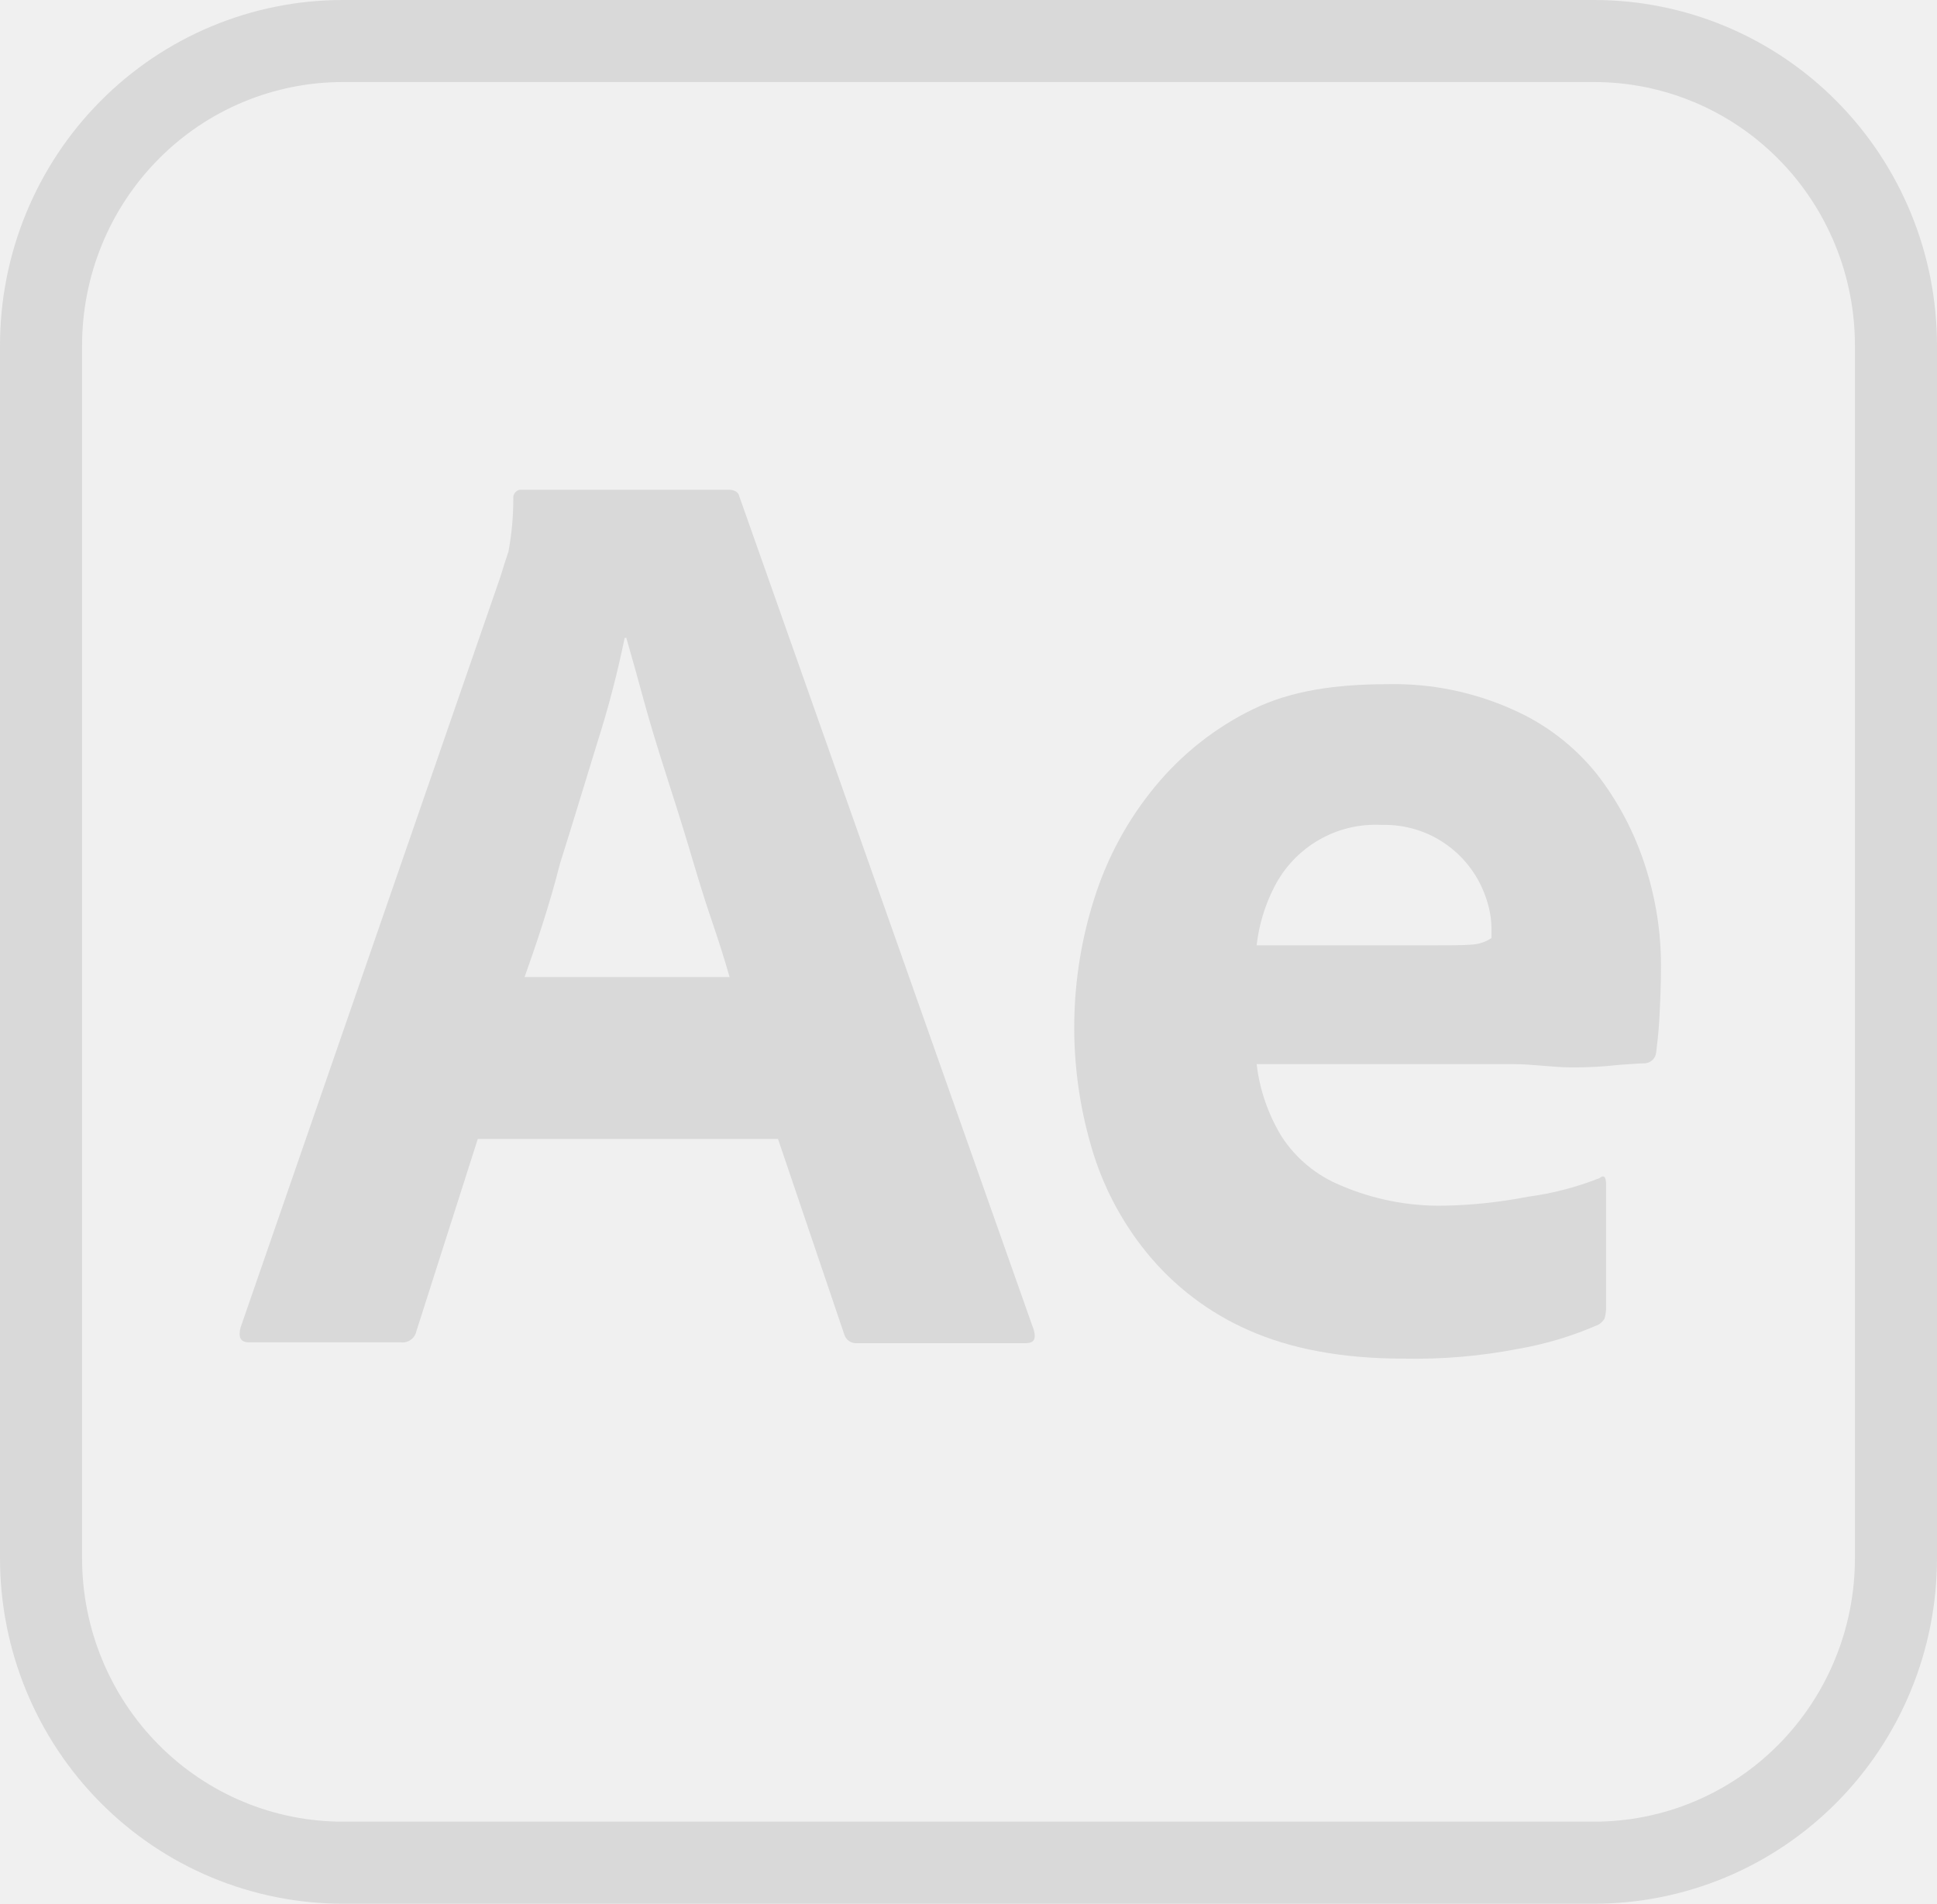
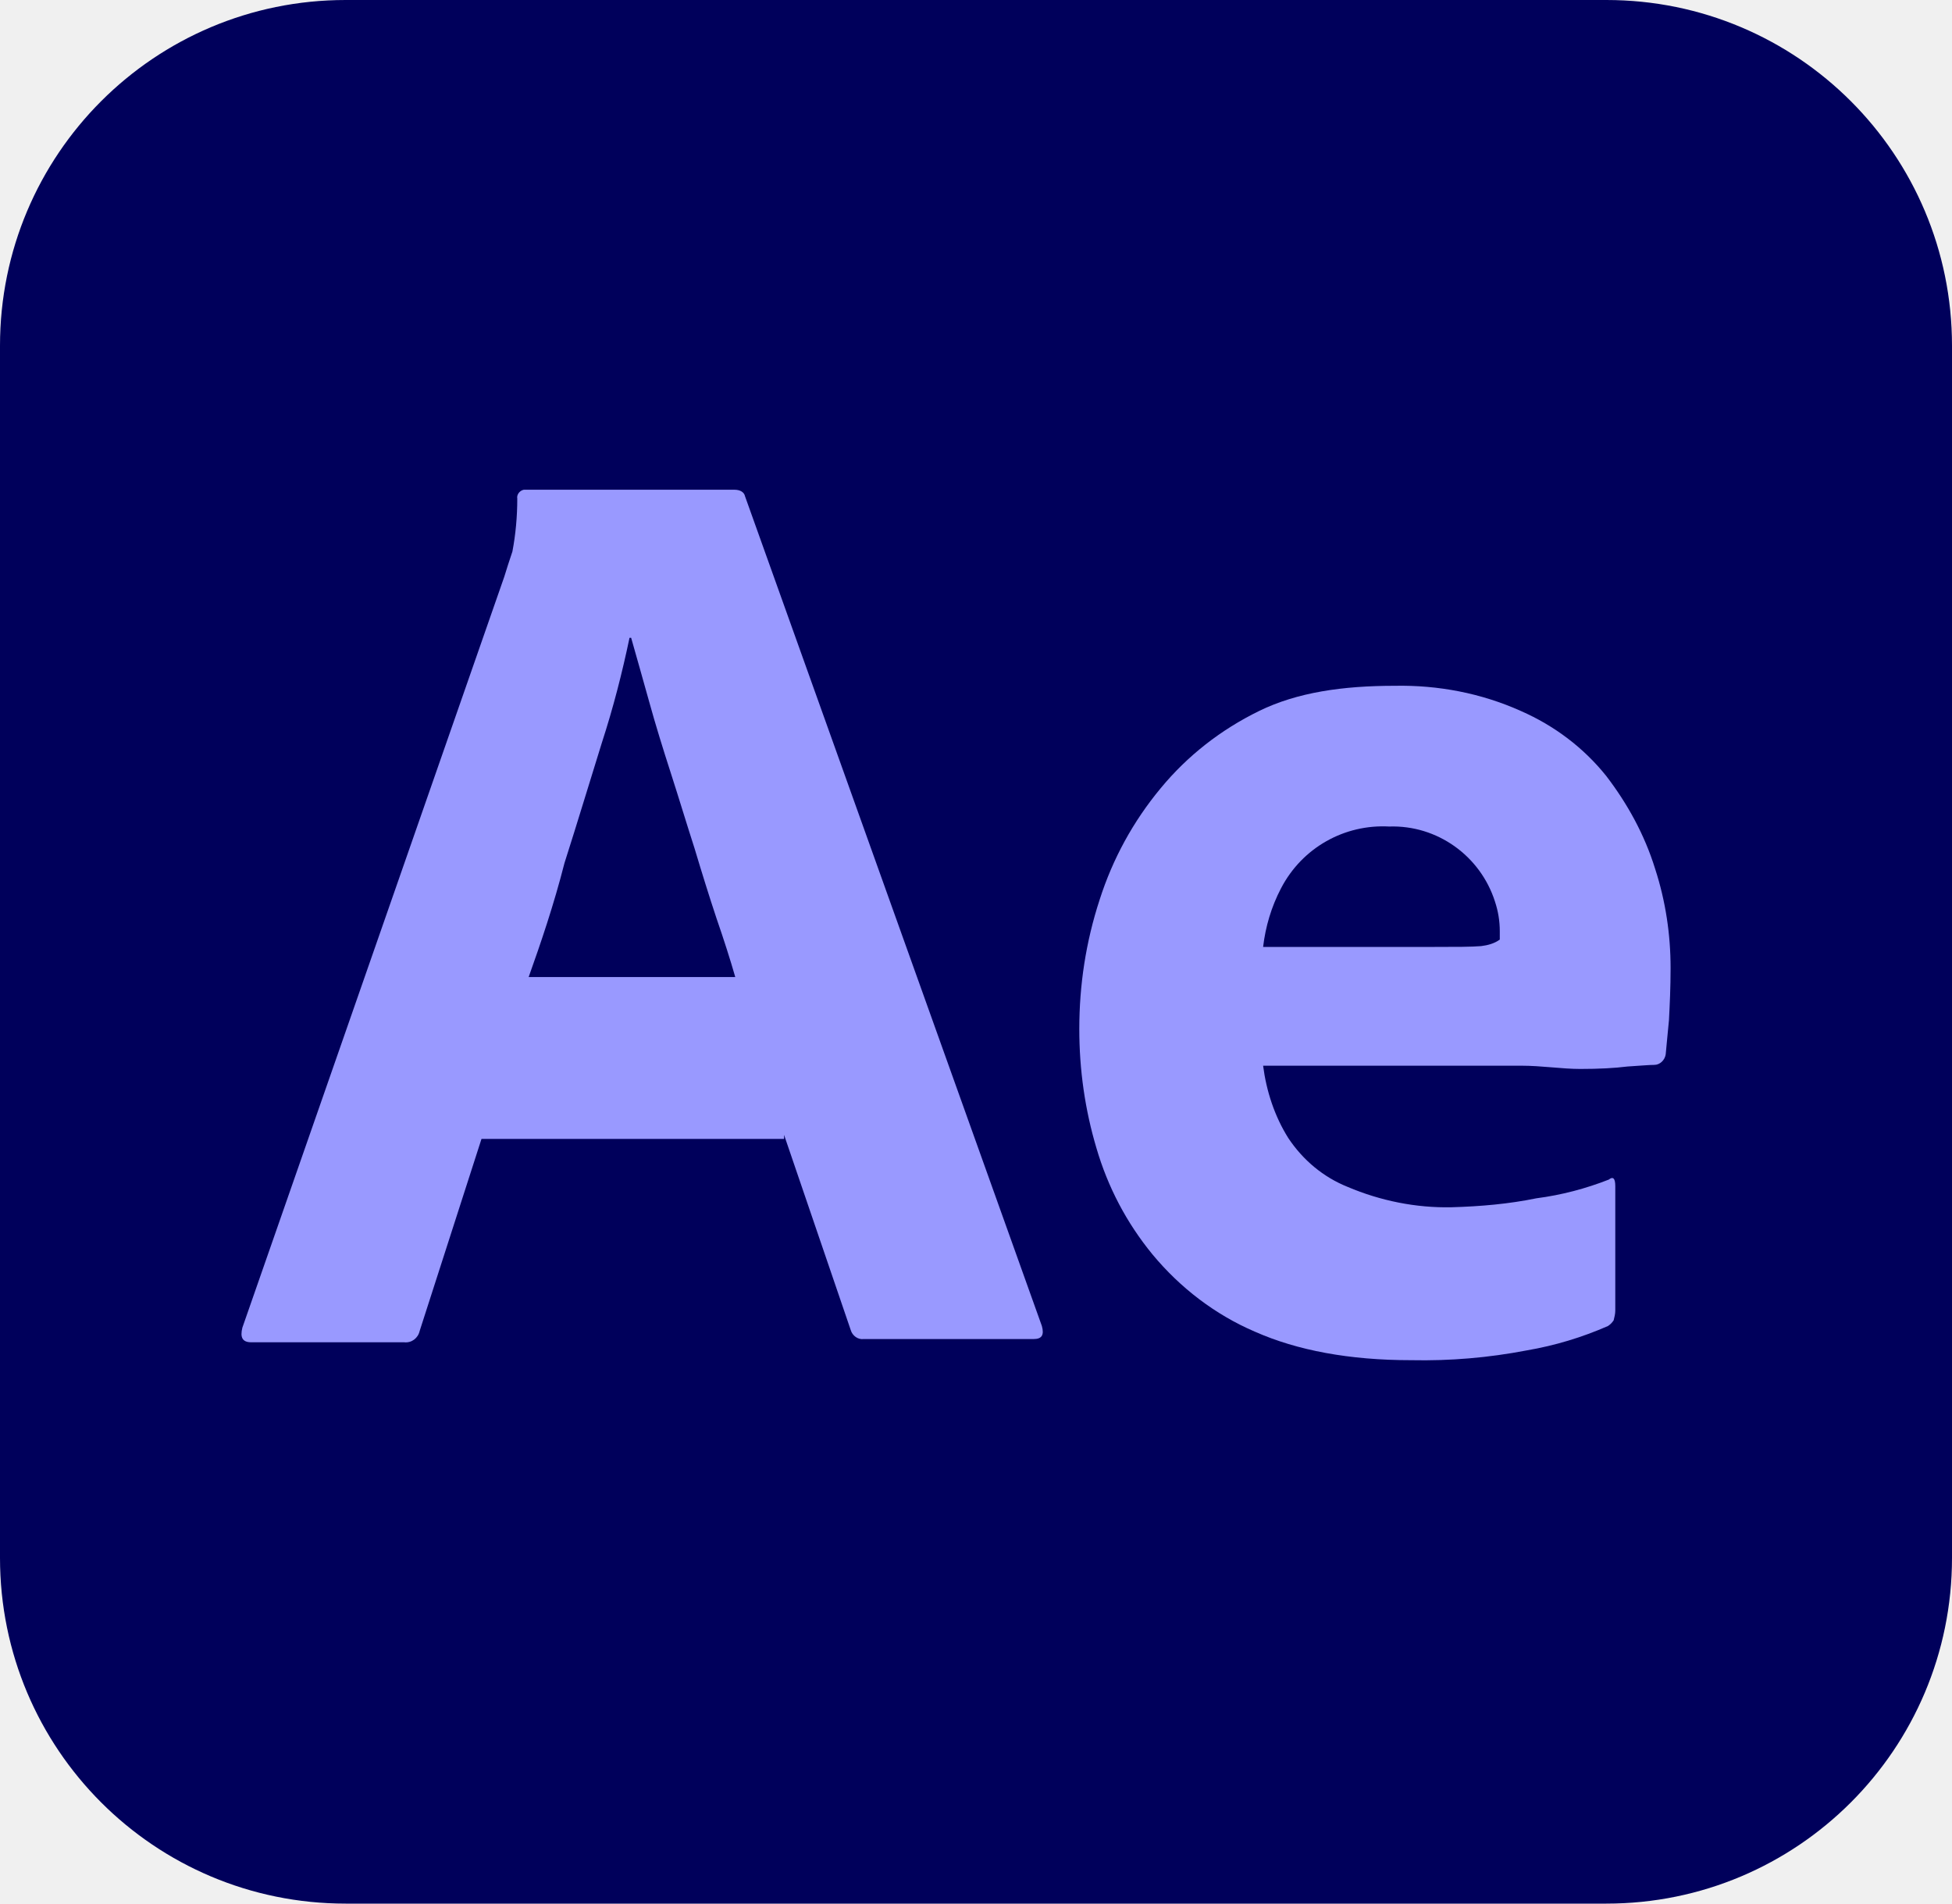
- <svg xmlns="http://www.w3.org/2000/svg" width="59" height="58" viewBox="0 0 59 58" fill="none">
-   <g clip-path="url(#clip0_102_73)">
-     <path d="M48.552 1.25L48.553 1.25C49.76 1.249 50.955 1.488 52.071 1.953C53.186 2.418 54.201 3.101 55.055 3.963C55.91 4.825 56.588 5.848 57.051 6.976C57.514 8.103 57.751 9.312 57.75 10.533V10.534V47.466V47.467C57.751 48.688 57.514 49.897 57.051 51.024C56.588 52.152 55.91 53.175 55.055 54.037C54.201 54.899 53.186 55.582 52.071 56.047C50.955 56.512 49.76 56.751 48.553 56.75H48.552H10.448H10.447C9.24 56.751 8.045 56.512 6.929 56.047C5.814 55.582 4.799 54.899 3.945 54.037C3.09 53.175 2.412 52.152 1.949 51.024C1.487 49.897 1.249 48.688 1.25 47.467V47.466L1.25 10.534L1.25 10.533C1.249 9.312 1.487 8.103 1.949 6.976C2.412 5.848 3.09 4.825 3.945 3.963C4.799 3.101 5.814 2.418 6.929 1.953C8.045 1.488 9.24 1.249 10.447 1.25H10.448L48.552 1.25Z" stroke="#D9D9D9" stroke-width="2.5" />
-     <path d="M23.698 34.701H14.553L12.685 40.55C12.664 40.657 12.605 40.751 12.518 40.815C12.432 40.88 12.325 40.909 12.218 40.898H7.596C7.326 40.898 7.252 40.749 7.326 40.451L15.242 17.573C15.315 17.326 15.389 17.103 15.487 16.805C15.586 16.274 15.636 15.735 15.635 15.194C15.628 15.132 15.644 15.069 15.68 15.019C15.717 14.968 15.771 14.933 15.832 14.921H22.199C22.371 14.921 22.494 14.996 22.518 15.12L31.491 40.526C31.565 40.798 31.491 40.922 31.245 40.922H26.107C26.02 40.931 25.933 40.908 25.861 40.858C25.79 40.808 25.737 40.734 25.714 40.65L23.698 34.701ZM15.979 29.768H22.223C22.076 29.248 21.879 28.628 21.658 27.984C21.437 27.339 21.215 26.596 20.994 25.852C20.773 25.109 20.527 24.34 20.281 23.572C20.035 22.803 19.814 22.085 19.617 21.366C19.421 20.647 19.249 20.027 19.077 19.433H19.027C18.806 20.513 18.527 21.58 18.192 22.63C17.823 23.82 17.454 25.059 17.061 26.298C16.741 27.562 16.348 28.727 15.979 29.768Z" fill="#D9D9D9" />
-     <path d="M46.069 32.42H38.276C38.369 33.203 38.629 33.955 39.038 34.627C39.473 35.295 40.099 35.813 40.833 36.114C41.827 36.542 42.899 36.753 43.98 36.733C44.838 36.718 45.694 36.626 46.536 36.461C47.286 36.362 48.021 36.17 48.724 35.891C48.847 35.791 48.921 35.841 48.921 36.089V39.881C48.916 39.982 48.9 40.082 48.872 40.179C48.827 40.248 48.769 40.307 48.7 40.352C47.913 40.7 47.088 40.95 46.241 41.096C45.091 41.319 43.921 41.418 42.75 41.393C40.882 41.393 39.309 41.096 38.03 40.526C36.828 39.999 35.766 39.192 34.933 38.171C34.155 37.216 33.577 36.111 33.237 34.924C32.516 32.451 32.551 29.817 33.335 27.364C33.727 26.123 34.353 24.97 35.179 23.968C35.992 22.978 37.006 22.175 38.153 21.614C39.309 21.044 40.685 20.845 42.259 20.845C43.57 20.815 44.871 21.077 46.069 21.614C47.076 22.054 47.962 22.734 48.65 23.597C49.304 24.443 49.803 25.4 50.125 26.422C50.438 27.399 50.596 28.42 50.593 29.446C50.593 30.041 50.568 30.561 50.543 31.032C50.519 31.503 50.47 31.85 50.445 32.074C50.434 32.159 50.394 32.239 50.331 32.298C50.268 32.356 50.187 32.391 50.101 32.396C49.953 32.396 49.683 32.42 49.29 32.445C48.816 32.499 48.34 32.524 47.864 32.52C47.298 32.52 46.708 32.42 46.069 32.42ZM38.276 28.802H43.463C44.102 28.802 44.57 28.802 44.865 28.777C45.067 28.76 45.261 28.692 45.43 28.579V28.331C45.431 28.019 45.381 27.709 45.282 27.414C45.067 26.735 44.639 26.146 44.063 25.735C43.486 25.323 42.793 25.112 42.087 25.133C41.419 25.096 40.756 25.253 40.176 25.588C39.595 25.922 39.124 26.418 38.817 27.017C38.53 27.574 38.347 28.178 38.276 28.802V28.802Z" fill="#D9D9D9" />
+ <svg xmlns="http://www.w3.org/2000/svg" style="enable-background:new 0 0 240 234" version="1.1" viewBox="0 0 240 234" xml:space="preserve">
+   <style type="text/css">
+ 	.st0{fill:#00005B;}
+ 	.st1{fill:#9999FF;}
+ </style>
+   <g id="vlpa">
+     <g id="vlpb">
+       <g id="vlpc">
+         <g id="vlpd">
+           <path class="st0" d="M42.5,0h155C221,0,240,19,240,42.5v149c0,23.5-19,42.5-42.5,42.5h-155C19,234,0,215,0,191.5v-149      C0,19,19,0,42.5,0z" />
+         </g>
+       </g>
+     </g>
+     <g id="vlpe">
+       <g id="vlpf">
+         <path class="st1" d="m96.4 140h-37.2l-7.6 23.6c-0.2 0.9-1 1.5-1.9 1.4h-18.8c-1.1 0-1.4-0.6-1.1-1.8l32.2-92.3c0.3-1 0.6-1.9 1-3.1 0.4-2.1 0.6-4.3 0.6-6.5-0.1-0.5 0.3-1 0.8-1.1h0.3 25.6c0.7 0 1.2 0.3 1.3 0.8l36.5 102c0.3 1.1 0 1.6-1 1.6h-20.9c-0.7 0.1-1.4-0.4-1.6-1.1l-8.2-24zm-31.4-19.9h25.4c-0.6-2.1-1.4-4.6-2.3-7.2-0.9-2.7-1.8-5.6-2.7-8.6-1-3.1-1.9-6.1-2.9-9.2s-1.9-6-2.7-8.9c-0.8-2.8-1.5-5.4-2.2-7.8h-0.2c-0.9 4.3-2 8.6-3.4 12.9-1.5 4.8-3 9.8-4.6 14.8-1.3 5.1-2.9 9.8-4.4 14z" />
+         <path class="st1" d="m187 131h-31.7c0.4 3.1 1.4 6.2 3.1 8.9 1.8 2.7 4.3 4.8 7.3 6 4 1.7 8.4 2.6 12.8 2.5 3.5-0.1 7-0.4 10.4-1.1 3.1-0.4 6.1-1.2 8.9-2.3 0.5-0.4 0.8-0.2 0.8 0.8v15.3c0 0.4-0.1 0.8-0.2 1.2-0.2 0.3-0.4 0.5-0.7 0.7-3.2 1.4-6.5 2.4-10 3-4.7 0.9-9.4 1.3-14.2 1.2-7.6 0-14-1.2-19.2-3.5-4.9-2.1-9.2-5.4-12.6-9.5-3.2-3.9-5.5-8.3-6.9-13.1-1.4-4.7-2.1-9.6-2.1-14.6 0-5.4 0.8-10.7 2.5-15.9 1.6-5 4.1-9.6 7.5-13.7 3.3-4 7.4-7.2 12.1-9.5s10.3-3.1 16.7-3.1c5.3-0.1 10.6 0.9 15.5 3.1 4.1 1.8 7.7 4.5 10.5 8 2.6 3.4 4.7 7.2 6 11.4 1.3 4 1.9 8.1 1.9 12.2 0 2.4-0.1 4.5-0.2 6.4-0.2 1.9-0.3 3.3-0.4 4.2-0.1 0.7-0.7 1.3-1.4 1.3-0.6 0-1.7 0.1-3.3 0.2-1.6 0.2-3.5 0.3-5.8 0.3s-4.7-0.4-7.3-0.4zm-31.7-14.6h21.1c2.6 0 4.5 0 5.7-0.1 0.8-0.1 1.6-0.3 2.3-0.8v-1c0-1.3-0.2-2.5-0.6-3.7-1.8-5.6-7.1-9.4-13-9.2-5.5-0.3-10.7 2.6-13.3 7.6-1.2 2.3-1.9 4.7-2.2 7.2z" />
+       </g>
+     </g>
  </g>
-   <defs>
-     <clipPath id="clip0_102_73">
-       <rect width="59" height="58" fill="white" />
-     </clipPath>
-   </defs>
</svg>
